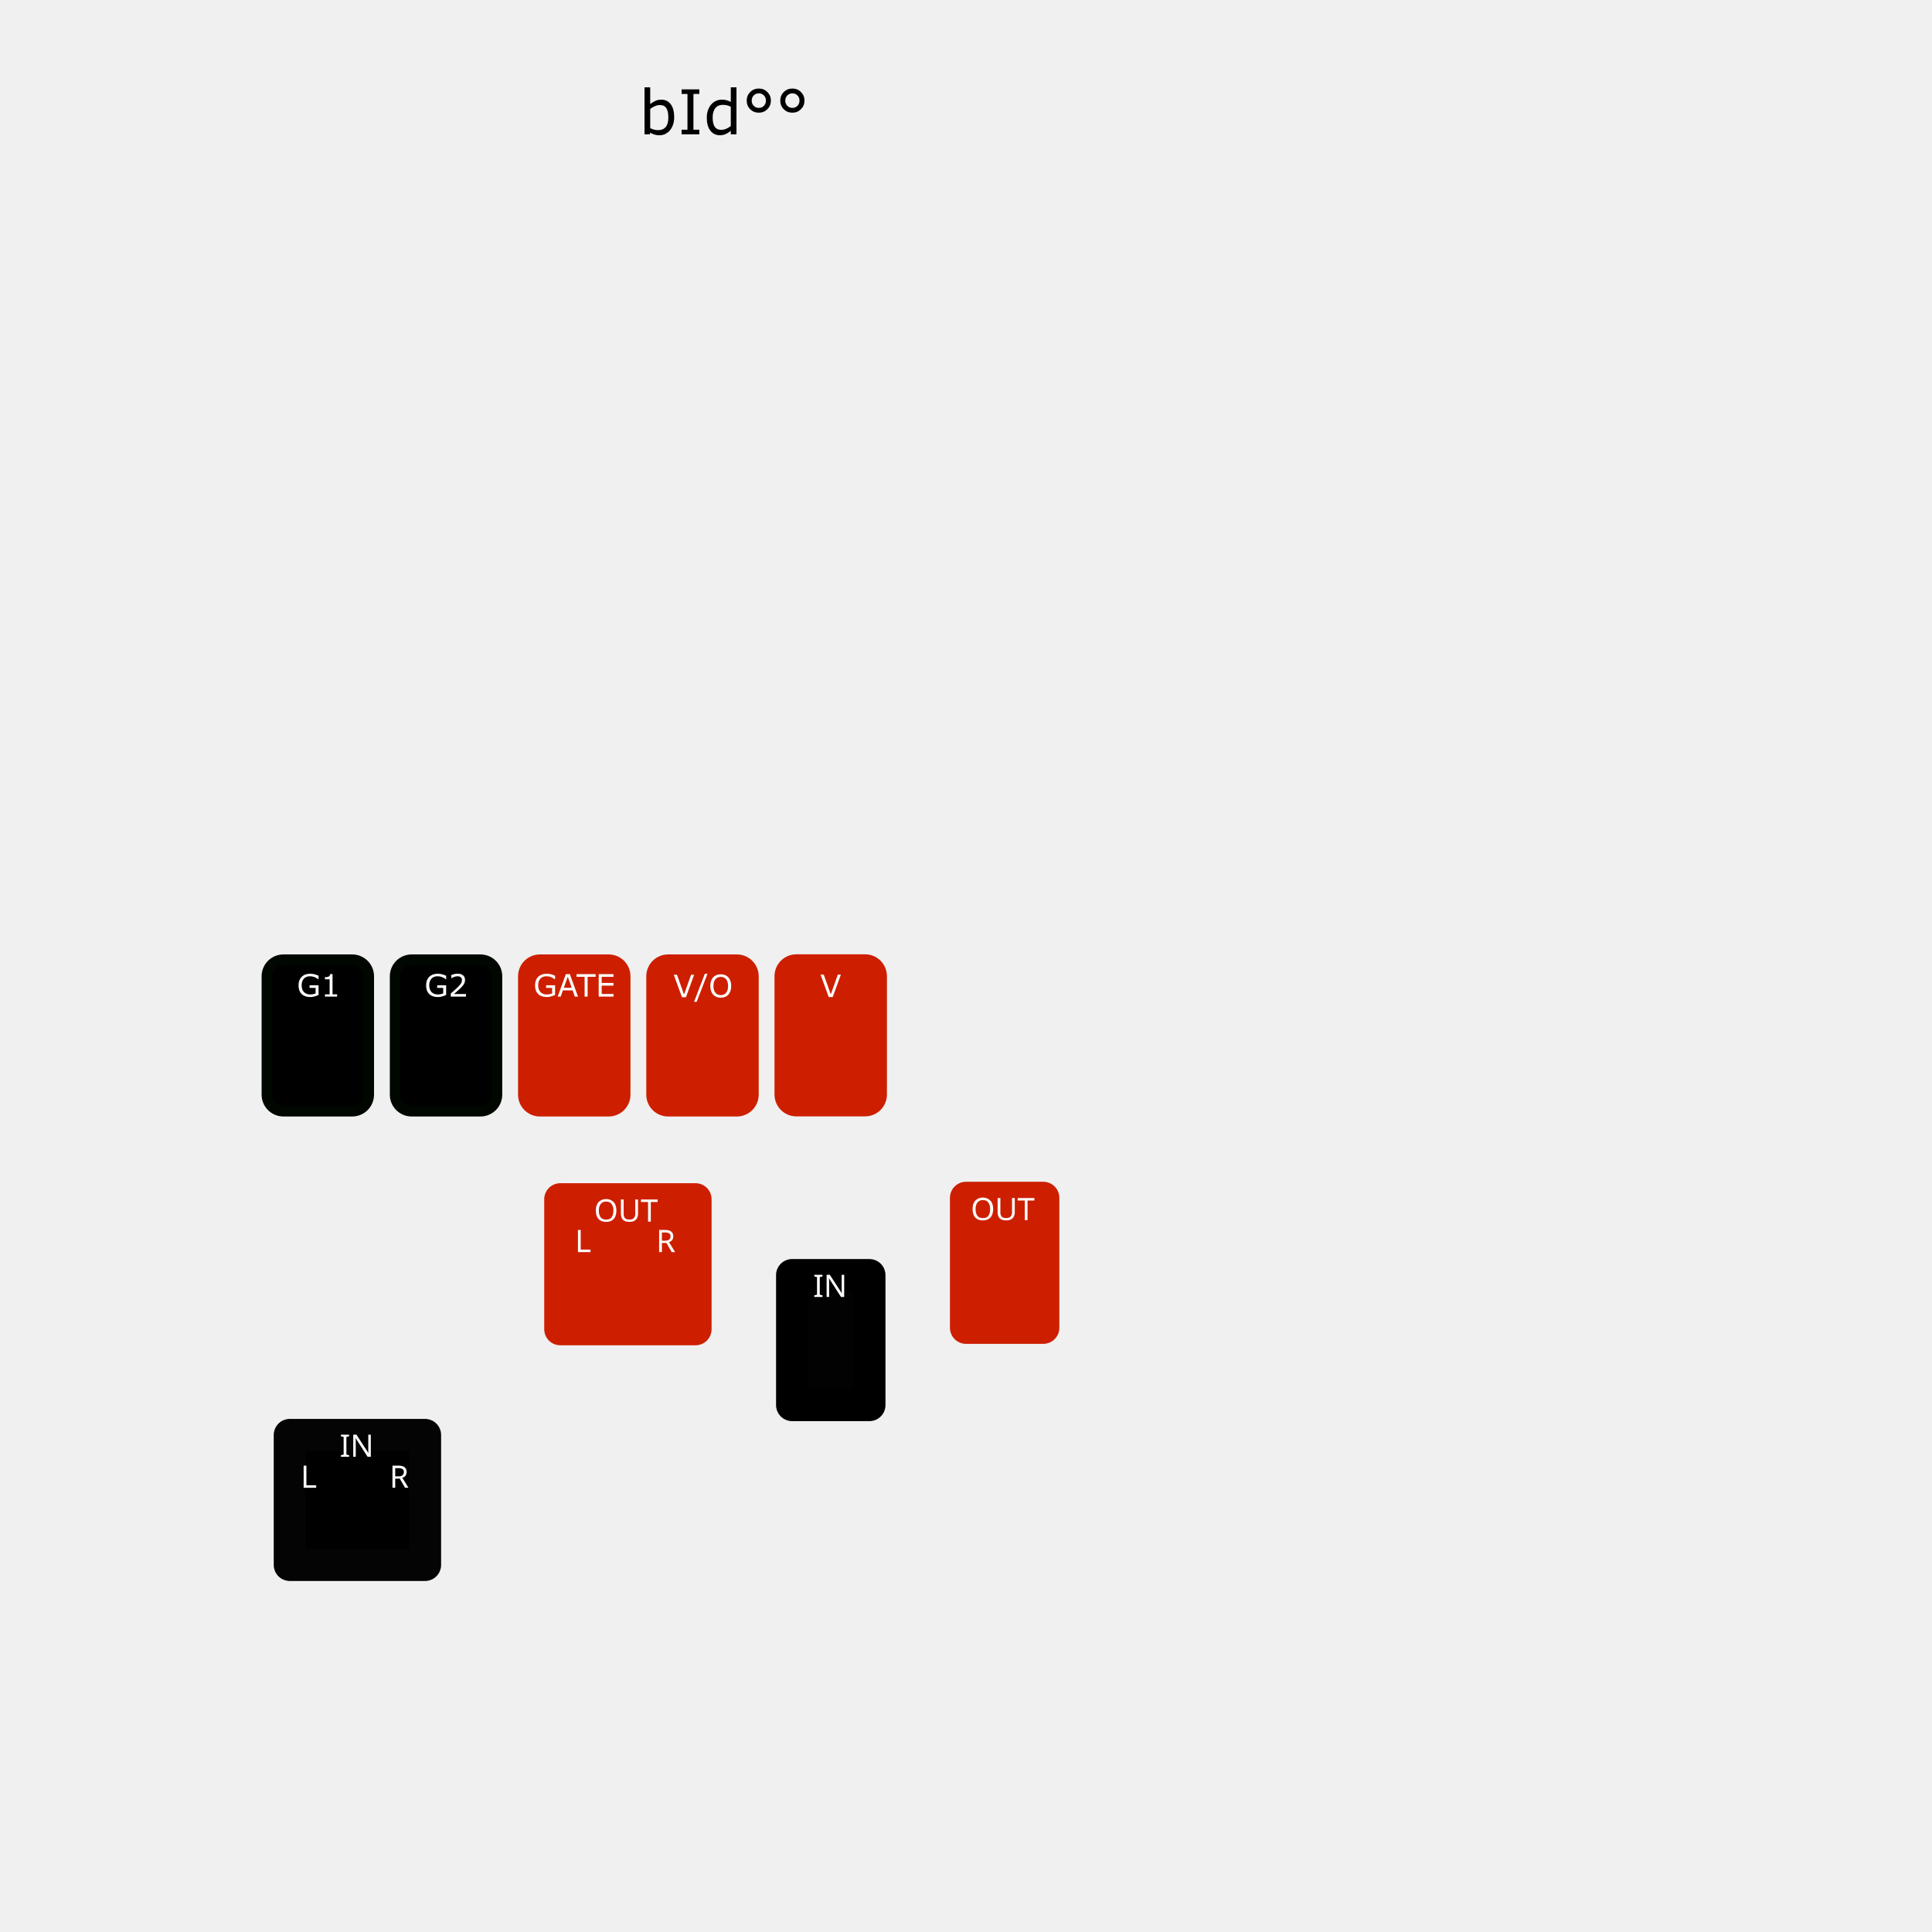
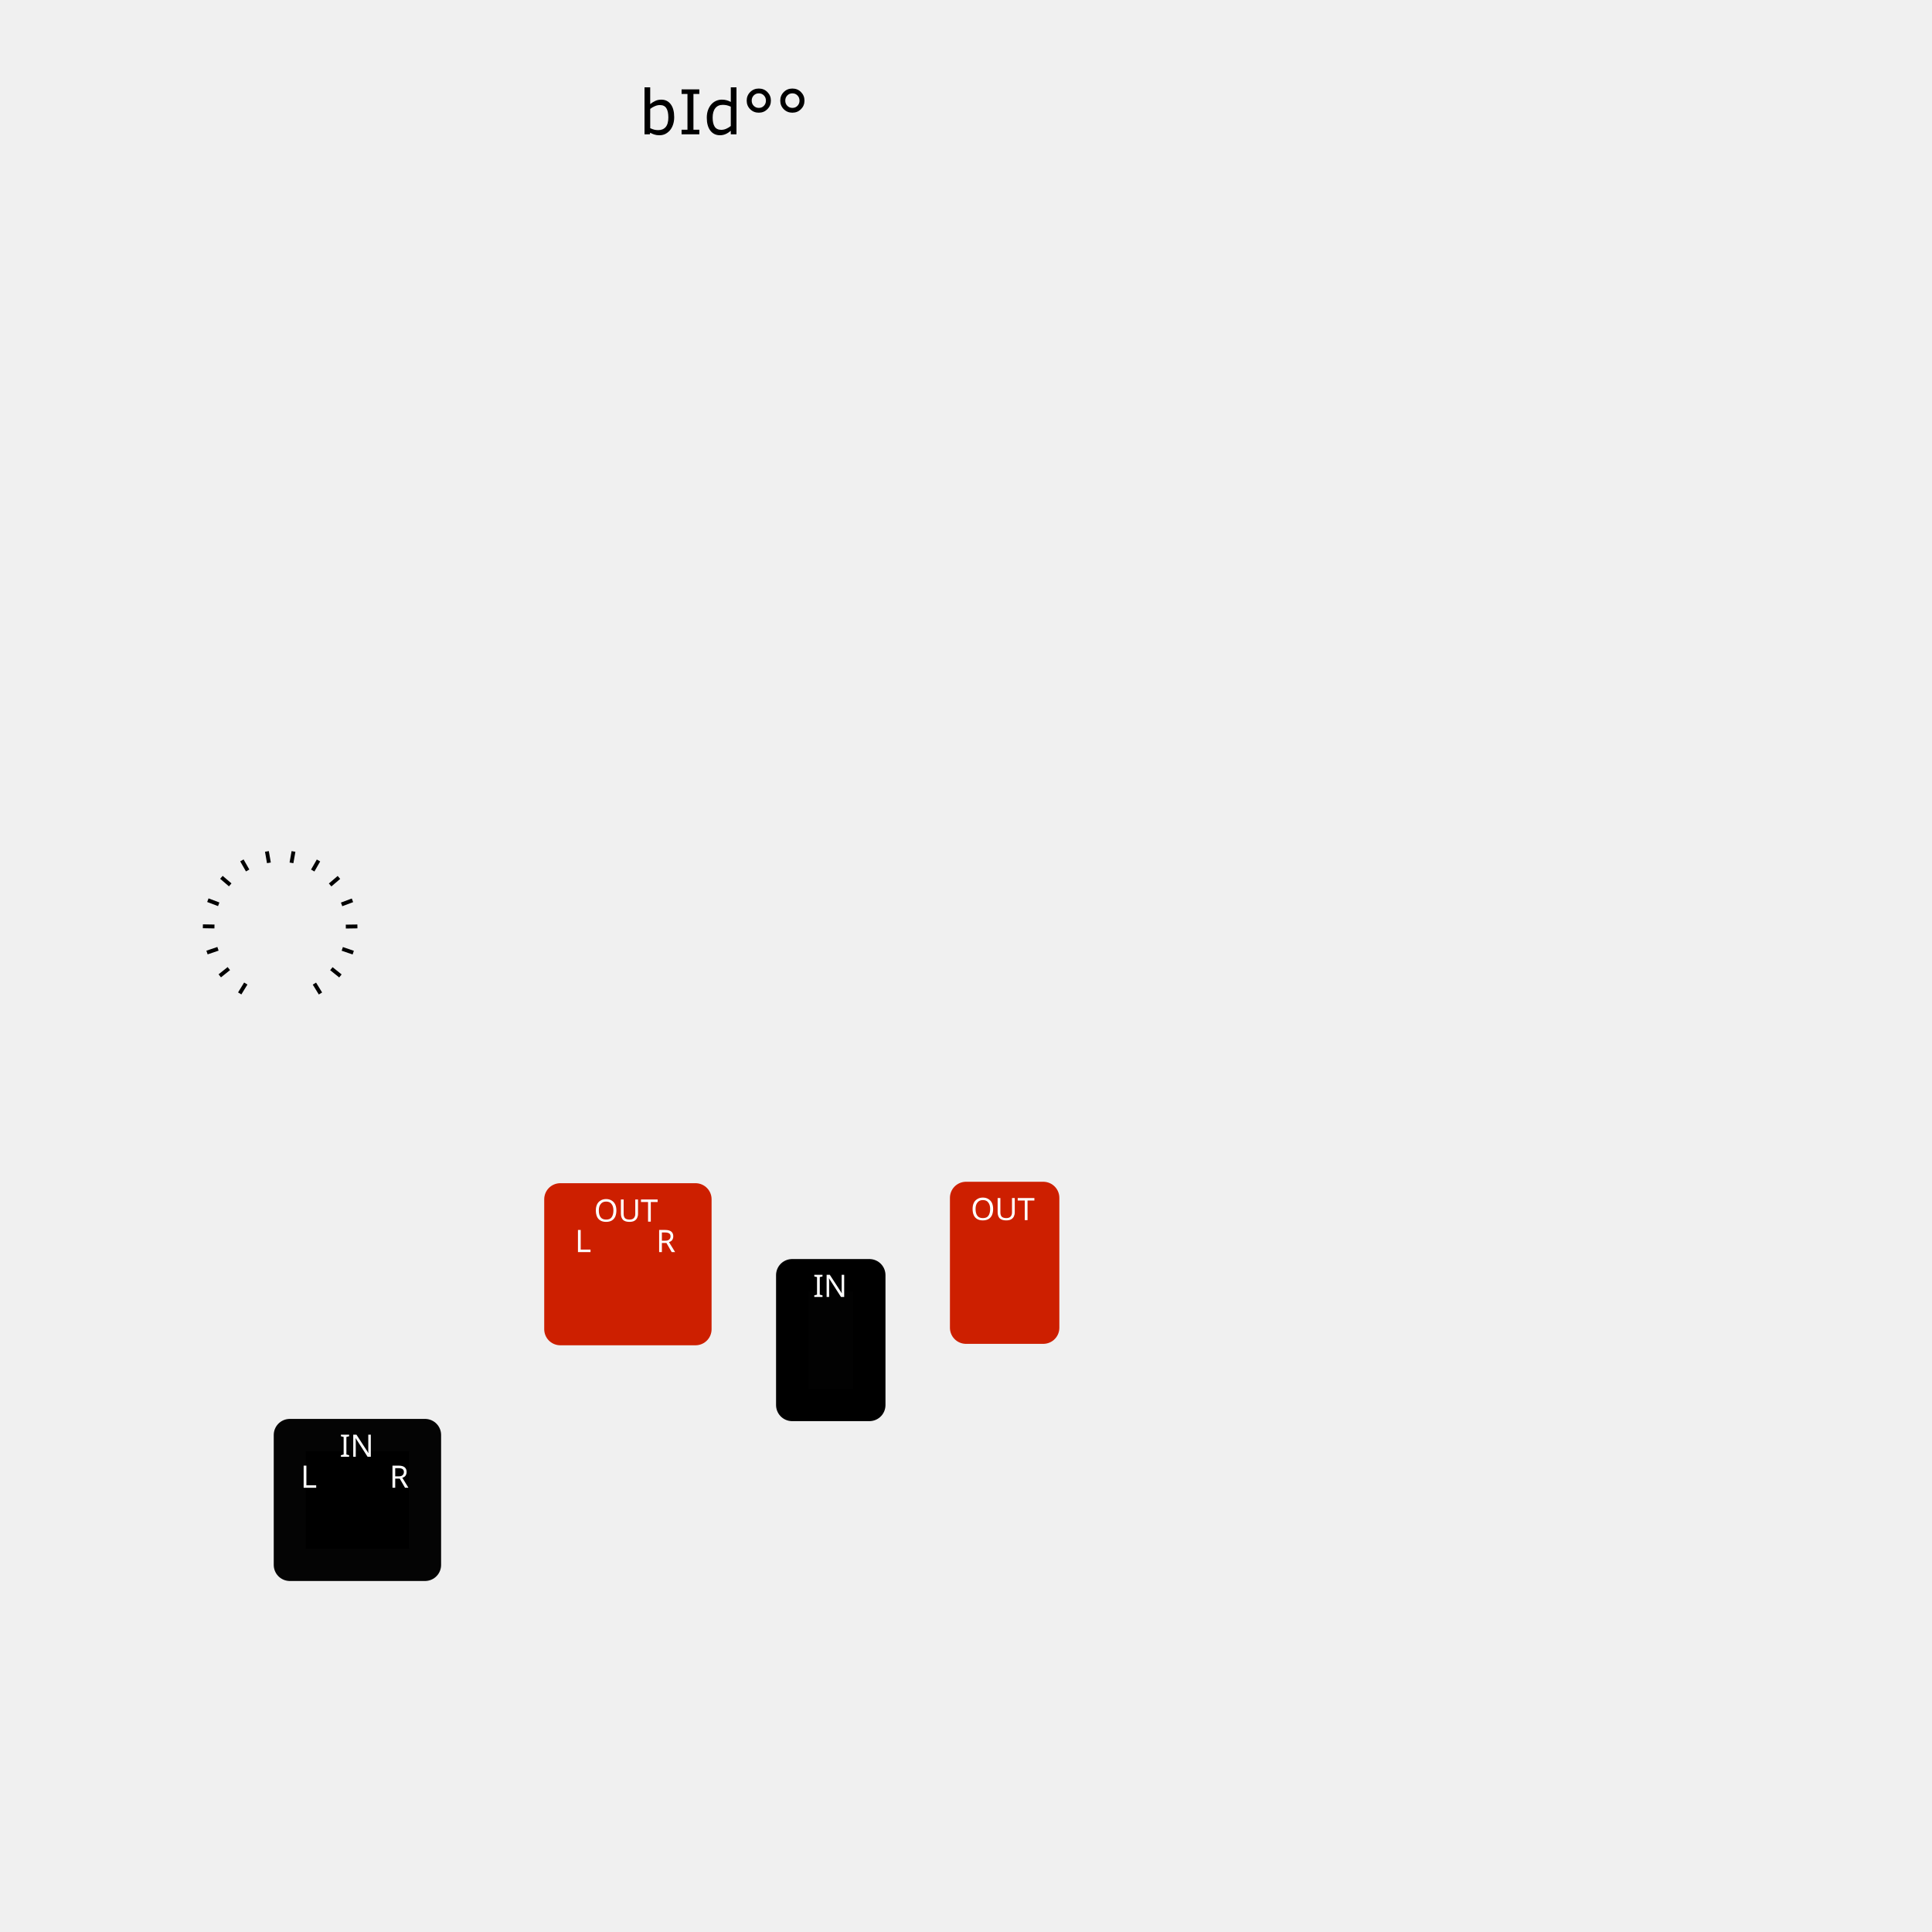
<svg xmlns="http://www.w3.org/2000/svg" width="500" height="500" viewBox="0 0 132.292 132.292" version="1.1" id="svg860">
  <defs id="defs854" />
  <g id="layer1" transform="translate(0,-164.7083)">
    <g aria-label="bId°°" style="font-style:normal;font-variant:normal;font-weight:normal;font-stretch:normal;font-size:2.822px;line-height:125%;font-family:'DejaVu Sans Mono';-inkscape-font-specification:'DejaVu Sans Mono, Normal';font-variant-ligatures:normal;font-variant-caps:normal;font-variant-numeric:normal;font-feature-settings:normal;text-align:start;letter-spacing:0px;word-spacing:0px;writing-mode:lr-tb;text-anchor:start;fill:#000000;fill-opacity:1;stroke:none;stroke-width:0.265px;stroke-linecap:butt;stroke-linejoin:miter;stroke-opacity:1" id="text860-1" transform="translate(31.75,74.94392)">
      <path d="m 14.415,97.789 q 0,0.289 -0.083,0.521 -0.081,0.232 -0.219,0.389 -0.147,0.163 -0.322,0.246 -0.176,0.081 -0.387,0.081 -0.196,0 -0.343,-0.048 -0.147,-0.045 -0.289,-0.124 l -0.025,0.107 h -0.364 v -3.216 h 0.389 v 1.149 q 0.163,-0.134 0.347,-0.219 0.184,-0.087 0.413,-0.087 0.409,0 0.645,0.314 0.238,0.314 0.238,0.887 z m -0.401,0.01 q 0,-0.413 -0.136,-0.626 -0.136,-0.215 -0.44,-0.215 -0.169,0 -0.343,0.074 -0.174,0.072 -0.322,0.188 v 1.323 q 0.165,0.074 0.283,0.103 0.12,0.029 0.271,0.029 0.322,0 0.504,-0.211 0.184,-0.213 0.184,-0.666 z" style="font-style:normal;font-variant:normal;font-weight:normal;font-stretch:normal;font-size:4.233px;font-family:sans-serif;-inkscape-font-specification:'sans-serif, Normal';font-variant-ligatures:normal;font-variant-caps:normal;font-variant-numeric:normal;font-feature-settings:normal;text-align:start;writing-mode:lr-tb;text-anchor:start;stroke-width:0.265px" id="path942" />
      <path d="m 16.136,98.961 h -1.215 v -0.314 h 0.403 v -2.449 h -0.403 v -0.314 h 1.215 v 0.314 h -0.403 v 2.449 h 0.403 z" style="font-style:normal;font-variant:normal;font-weight:normal;font-stretch:normal;font-size:4.233px;font-family:sans-serif;-inkscape-font-specification:'sans-serif, Normal';font-variant-ligatures:normal;font-variant-caps:normal;font-variant-numeric:normal;font-feature-settings:normal;text-align:start;writing-mode:lr-tb;text-anchor:start;stroke-width:0.265px" id="path944" />
      <path d="m 18.679,98.961 h -0.389 v -0.242 q -0.167,0.145 -0.349,0.225 -0.182,0.081 -0.395,0.081 -0.413,0 -0.657,-0.318 -0.242,-0.318 -0.242,-0.883 0,-0.294 0.083,-0.523 0.085,-0.229 0.227,-0.391 0.141,-0.157 0.327,-0.24 0.188,-0.083 0.389,-0.083 0.182,0 0.322,0.039 0.141,0.037 0.296,0.118 v -1 h 0.389 z m -0.389,-0.568 v -1.325 q -0.157,-0.07 -0.281,-0.097 -0.124,-0.027 -0.271,-0.027 -0.327,0 -0.508,0.227 -0.182,0.227 -0.182,0.645 0,0.411 0.141,0.626 0.141,0.213 0.451,0.213 0.165,0 0.335,-0.072 0.169,-0.074 0.316,-0.19 z" style="font-style:normal;font-variant:normal;font-weight:normal;font-stretch:normal;font-size:4.233px;font-family:sans-serif;-inkscape-font-specification:'sans-serif, Normal';font-variant-ligatures:normal;font-variant-caps:normal;font-variant-numeric:normal;font-feature-settings:normal;text-align:start;writing-mode:lr-tb;text-anchor:start;stroke-width:0.265px" id="path946" />
      <path d="m 21.037,96.654 q 0,0.347 -0.24,0.587 -0.24,0.24 -0.589,0.24 -0.349,0 -0.589,-0.238 -0.24,-0.24 -0.24,-0.589 0,-0.347 0.24,-0.587 0.24,-0.24 0.589,-0.24 0.351,0 0.589,0.24 0.24,0.24 0.24,0.587 z m -0.341,0 q 0,-0.211 -0.138,-0.353 -0.138,-0.145 -0.349,-0.145 -0.211,0 -0.349,0.145 -0.138,0.143 -0.138,0.353 0,0.215 0.141,0.358 0.143,0.141 0.347,0.141 0.211,0 0.349,-0.145 0.138,-0.145 0.138,-0.353 z" style="font-style:normal;font-variant:normal;font-weight:normal;font-stretch:normal;font-size:4.233px;font-family:sans-serif;-inkscape-font-specification:'sans-serif, Normal';font-variant-ligatures:normal;font-variant-caps:normal;font-variant-numeric:normal;font-feature-settings:normal;text-align:start;writing-mode:lr-tb;text-anchor:start;stroke-width:0.265px" id="path948" />
      <path d="m 23.336,96.654 q 0,0.347 -0.24,0.587 -0.24,0.24 -0.589,0.24 -0.349,0 -0.589,-0.238 -0.24,-0.24 -0.24,-0.589 0,-0.347 0.24,-0.587 0.24,-0.24 0.589,-0.24 0.351,0 0.589,0.24 0.24,0.24 0.24,0.587 z m -0.341,0 q 0,-0.211 -0.138,-0.353 -0.138,-0.145 -0.349,-0.145 -0.211,0 -0.349,0.145 -0.138,0.143 -0.138,0.353 0,0.215 0.141,0.358 0.143,0.141 0.347,0.141 0.211,0 0.349,-0.145 0.138,-0.145 0.138,-0.353 z" style="font-style:normal;font-variant:normal;font-weight:normal;font-stretch:normal;font-size:4.233px;font-family:sans-serif;-inkscape-font-specification:'sans-serif, Normal';font-variant-ligatures:normal;font-variant-caps:normal;font-variant-numeric:normal;font-feature-settings:normal;text-align:start;writing-mode:lr-tb;text-anchor:start;stroke-width:0.265px" id="path950" />
-     </g>
-     <path id="rect998" d="m 19.411,230.422 h 4.703 c 0.63,0 1.137,0.507 1.137,1.137 v 8.103 c 0,0.63 -0.507,1.137 -1.137,1.137 h -4.703 c -0.63,0 -1.137,-0.507 -1.137,-1.137 v -8.103 c 0,-0.63 0.507,-1.137 1.137,-1.137 z" style="opacity:1;fill:#000000;fill-opacity:1;fill-rule:evenodd;stroke:#000600;stroke-width:0.721;stroke-linecap:butt;stroke-linejoin:round;stroke-miterlimit:4;stroke-dasharray:none;stroke-dashoffset:0;stroke-opacity:1" />
-     <path id="rect998-1" d="m 28.191,230.422 h 4.703 c 0.63,0 1.137,0.507 1.137,1.137 v 8.103 c 0,0.63 -0.507,1.137 -1.137,1.137 H 28.191 c -0.63,0 -1.137,-0.507 -1.137,-1.137 v -8.103 c 0,-0.63 0.507,-1.137 1.137,-1.137 z" style="opacity:1;fill:#000000;fill-opacity:1;fill-rule:evenodd;stroke:#000600;stroke-width:0.721;stroke-linecap:butt;stroke-linejoin:round;stroke-miterlimit:4;stroke-dasharray:none;stroke-dashoffset:0;stroke-opacity:1" />
-     <path id="rect998-1-1" d="m 36.971,230.422 h 4.703 c 0.63,0 1.137,0.507 1.137,1.137 v 8.103 c 0,0.63 -0.507,1.137 -1.137,1.137 h -4.703 c -0.63,0 -1.137,-0.507 -1.137,-1.137 v -8.103 c 0,-0.63 0.507,-1.137 1.137,-1.137 z" style="opacity:1;fill:#cd1f00;fill-opacity:1;fill-rule:evenodd;stroke:#cd1f00;stroke-width:0.721;stroke-linecap:butt;stroke-linejoin:round;stroke-miterlimit:4;stroke-dasharray:none;stroke-dashoffset:0;stroke-opacity:1" />
-     <path id="rect998-1-1-0" d="m 45.751,230.422 h 4.703 c 0.63,0 1.137,0.507 1.137,1.137 v 8.103 c 0,0.63 -0.507,1.137 -1.137,1.137 h -4.703 c -0.63,0 -1.137,-0.507 -1.137,-1.137 v -8.103 c 0,-0.63 0.507,-1.137 1.137,-1.137 z" style="opacity:1;fill:#cd1f00;fill-opacity:1;fill-rule:evenodd;stroke:#cd1f00;stroke-width:0.721;stroke-linecap:butt;stroke-linejoin:round;stroke-miterlimit:4;stroke-dasharray:none;stroke-dashoffset:0;stroke-opacity:1" />
-     <path style="opacity:1;fill:#cd1f00;fill-opacity:1;fill-rule:evenodd;stroke:#cd1f00;stroke-width:0.721;stroke-linecap:butt;stroke-linejoin:round;stroke-miterlimit:4;stroke-dasharray:none;stroke-dashoffset:0;stroke-opacity:1" d="m 54.531,230.414 h 4.703 c 0.63,0 1.137,0.507 1.137,1.137 v 8.103 c 0,0.63 -0.507,1.137 -1.137,1.137 h -4.703 c -0.63,0 -1.137,-0.507 -1.137,-1.137 v -8.103 c 0,-0.63 0.507,-1.137 1.137,-1.137 z" id="rect998-1-1-0-2" />
-     <g transform="translate(15.875,146.2689)" aria-label="G1" style="font-style:normal;font-variant:normal;font-weight:normal;font-stretch:normal;font-size:2.117px;line-height:125%;font-family:sans-serif;-inkscape-font-specification:'sans-serif, Normal';font-variant-ligatures:normal;font-variant-caps:normal;font-variant-numeric:normal;font-feature-settings:normal;text-align:start;letter-spacing:0px;word-spacing:0px;writing-mode:lr-tb;text-anchor:start;fill:#000000;fill-opacity:1;stroke:none;stroke-width:0.265px;stroke-linecap:butt;stroke-linejoin:miter;stroke-opacity:1" id="text1117-3-4">
-       <path d="m 5.938,86.569 q -0.126,0.058 -0.276,0.101 -0.149,0.042 -0.288,0.042 -0.18,0 -0.33,-0.05 -0.15,-0.05 -0.255,-0.149 -0.106,-0.1 -0.164,-0.25 -0.058,-0.151 -0.058,-0.352 0,-0.369 0.215,-0.582 0.216,-0.214 0.592,-0.214 0.131,0 0.268,0.032 0.137,0.031 0.296,0.106 v 0.243 h -0.019 q -0.032,-0.025 -0.093,-0.065 -0.061,-0.04 -0.12,-0.067 -0.071,-0.032 -0.162,-0.053 -0.09,-0.022 -0.205,-0.022 -0.258,0 -0.409,0.166 -0.15,0.165 -0.15,0.449 0,0.299 0.157,0.465 0.157,0.165 0.428,0.165 0.099,0 0.197,-0.02 0.099,-0.02 0.174,-0.051 v -0.377 H 5.323 v -0.18 h 0.615 z" style="font-style:normal;font-variant:normal;font-weight:normal;font-stretch:normal;font-size:2.117px;font-family:sans-serif;-inkscape-font-specification:'sans-serif, Normal';font-variant-ligatures:normal;font-variant-caps:normal;font-variant-numeric:normal;font-feature-settings:normal;text-align:start;writing-mode:lr-tb;text-anchor:start;fill:#ffffff;fill-opacity:1;stroke-width:0.265px" id="path1604" />
-       <path d="M 7.209,86.682 H 6.376 V 86.525 H 6.696 V 85.494 H 6.376 v -0.141 q 0.065,0 0.14,-0.01 0.074,-0.011 0.113,-0.032 0.048,-0.026 0.074,-0.065 0.028,-0.04 0.032,-0.107 h 0.16 v 1.387 h 0.314 z" style="font-style:normal;font-variant:normal;font-weight:normal;font-stretch:normal;font-size:2.117px;font-family:sans-serif;-inkscape-font-specification:'sans-serif, Normal';font-variant-ligatures:normal;font-variant-caps:normal;font-variant-numeric:normal;font-feature-settings:normal;text-align:start;writing-mode:lr-tb;text-anchor:start;fill:#ffffff;fill-opacity:1;stroke-width:0.265px" id="path1606" />
-     </g>
-     <g transform="translate(15.875,146.2669)" aria-label="G2" style="font-style:normal;font-variant:normal;font-weight:normal;font-stretch:normal;font-size:2.117px;line-height:125%;font-family:sans-serif;-inkscape-font-specification:'sans-serif, Normal';font-variant-ligatures:normal;font-variant-caps:normal;font-variant-numeric:normal;font-feature-settings:normal;text-align:start;letter-spacing:0px;word-spacing:0px;writing-mode:lr-tb;text-anchor:start;fill:#000000;fill-opacity:1;stroke:none;stroke-width:0.265px;stroke-linecap:butt;stroke-linejoin:miter;stroke-opacity:1" id="text1117-3-4-9">
-       <path d="m 14.674,86.571 q -0.126,0.058 -0.276,0.101 -0.149,0.042 -0.288,0.042 -0.18,0 -0.33,-0.05 -0.15,-0.05 -0.255,-0.149 -0.106,-0.1 -0.164,-0.25 -0.058,-0.151 -0.058,-0.352 0,-0.369 0.215,-0.582 0.216,-0.214 0.592,-0.214 0.131,0 0.268,0.032 0.137,0.031 0.296,0.106 v 0.243 h -0.019 q -0.032,-0.025 -0.093,-0.065 -0.061,-0.04 -0.12,-0.067 -0.071,-0.032 -0.162,-0.053 -0.09,-0.022 -0.205,-0.022 -0.258,0 -0.409,0.166 -0.15,0.165 -0.15,0.449 0,0.299 0.157,0.465 0.157,0.165 0.428,0.165 0.099,0 0.197,-0.02 0.099,-0.02 0.174,-0.051 v -0.377 h -0.412 v -0.18 h 0.615 z" style="font-style:normal;font-variant:normal;font-weight:normal;font-stretch:normal;font-size:2.117px;font-family:sans-serif;-inkscape-font-specification:'sans-serif, Normal';font-variant-ligatures:normal;font-variant-caps:normal;font-variant-numeric:normal;font-feature-settings:normal;text-align:start;writing-mode:lr-tb;text-anchor:start;fill:#ffffff;fill-opacity:1;stroke-width:0.265px" id="path1609" />
-       <path d="m 16.033,86.684 h -1.042 v -0.216 q 0.109,-0.093 0.217,-0.186 0.11,-0.093 0.204,-0.185 0.198,-0.192 0.272,-0.305 0.073,-0.114 0.073,-0.245 0,-0.12 -0.08,-0.187 -0.079,-0.068 -0.22,-0.068 -0.094,0 -0.204,0.033 -0.11,0.033 -0.214,0.101 h -0.01 v -0.217 q 0.073,-0.036 0.195,-0.066 0.123,-0.03 0.238,-0.03 0.237,0 0.371,0.115 0.134,0.114 0.134,0.309 0,0.088 -0.023,0.164 -0.022,0.075 -0.065,0.144 -0.04,0.064 -0.095,0.126 -0.054,0.062 -0.131,0.137 -0.111,0.109 -0.228,0.211 -0.118,0.101 -0.22,0.188 h 0.828 z" style="font-style:normal;font-variant:normal;font-weight:normal;font-stretch:normal;font-size:2.117px;font-family:sans-serif;-inkscape-font-specification:'sans-serif, Normal';font-variant-ligatures:normal;font-variant-caps:normal;font-variant-numeric:normal;font-feature-settings:normal;text-align:start;writing-mode:lr-tb;text-anchor:start;fill:#ffffff;fill-opacity:1;stroke-width:0.265px" id="path1611" />
-     </g>
-     <g transform="translate(15.875,146.2689)" aria-label="GATE" style="font-style:normal;font-variant:normal;font-weight:normal;font-stretch:normal;font-size:2.117px;line-height:125%;font-family:sans-serif;-inkscape-font-specification:'sans-serif, Normal';font-variant-ligatures:normal;font-variant-caps:normal;font-variant-numeric:normal;font-feature-settings:normal;text-align:start;letter-spacing:0px;word-spacing:0px;writing-mode:lr-tb;text-anchor:start;fill:#000000;fill-opacity:1;stroke:none;stroke-width:0.265px;stroke-linecap:butt;stroke-linejoin:miter;stroke-opacity:1" id="text1117-3-4-3">
-       <path d="m 22.133,86.569 q -0.126,0.058 -0.276,0.101 -0.149,0.042 -0.288,0.042 -0.18,0 -0.33,-0.05 -0.15,-0.05 -0.255,-0.149 -0.106,-0.1 -0.164,-0.25 -0.058,-0.151 -0.058,-0.352 0,-0.369 0.215,-0.582 0.216,-0.214 0.592,-0.214 0.131,0 0.268,0.032 0.137,0.031 0.296,0.106 v 0.243 h -0.019 q -0.032,-0.025 -0.093,-0.065 -0.061,-0.04 -0.12,-0.067 -0.071,-0.032 -0.162,-0.053 -0.09,-0.022 -0.205,-0.022 -0.258,0 -0.409,0.166 -0.15,0.165 -0.15,0.449 0,0.299 0.157,0.465 0.157,0.165 0.428,0.165 0.099,0 0.197,-0.02 0.099,-0.02 0.174,-0.051 v -0.377 h -0.412 v -0.18 h 0.615 z" style="font-style:normal;font-variant:normal;font-weight:normal;font-stretch:normal;font-size:2.117px;font-family:sans-serif;-inkscape-font-specification:'sans-serif, Normal';font-variant-ligatures:normal;font-variant-caps:normal;font-variant-numeric:normal;font-feature-settings:normal;text-align:start;writing-mode:lr-tb;text-anchor:start;fill:#ffffff;fill-opacity:1;stroke-width:0.265px" id="path1614" />
-       <path d="m 23.704,86.682 h -0.218 l -0.151,-0.429 h -0.666 l -0.151,0.429 H 22.311 l 0.56,-1.539 h 0.273 z m -0.432,-0.605 -0.27,-0.756 -0.271,0.756 z" style="font-style:normal;font-variant:normal;font-weight:normal;font-stretch:normal;font-size:2.117px;font-family:sans-serif;-inkscape-font-specification:'sans-serif, Normal';font-variant-ligatures:normal;font-variant-caps:normal;font-variant-numeric:normal;font-feature-settings:normal;text-align:start;writing-mode:lr-tb;text-anchor:start;fill:#ffffff;fill-opacity:1;stroke-width:0.265px" id="path1616" />
-       <path d="m 24.911,85.325 h -0.55 v 1.357 h -0.205 v -1.357 h -0.55 v -0.182 h 1.304 z" style="font-style:normal;font-variant:normal;font-weight:normal;font-stretch:normal;font-size:2.117px;font-family:sans-serif;-inkscape-font-specification:'sans-serif, Normal';font-variant-ligatures:normal;font-variant-caps:normal;font-variant-numeric:normal;font-feature-settings:normal;text-align:start;writing-mode:lr-tb;text-anchor:start;fill:#ffffff;fill-opacity:1;stroke-width:0.265px" id="path1618" />
-       <path d="m 26.134,86.682 h -1.014 v -1.539 h 1.014 v 0.182 H 25.324 v 0.422 h 0.809 v 0.182 H 25.324 v 0.572 h 0.809 z" style="font-style:normal;font-variant:normal;font-weight:normal;font-stretch:normal;font-size:2.117px;font-family:sans-serif;-inkscape-font-specification:'sans-serif, Normal';font-variant-ligatures:normal;font-variant-caps:normal;font-variant-numeric:normal;font-feature-settings:normal;text-align:start;writing-mode:lr-tb;text-anchor:start;fill:#ffffff;fill-opacity:1;stroke-width:0.265px" id="path1620" />
-     </g>
-     <g transform="translate(15.875,146.3093)" aria-label="V/O" style="font-style:normal;font-variant:normal;font-weight:normal;font-stretch:normal;font-size:2.117px;line-height:125%;font-family:sans-serif;-inkscape-font-specification:'sans-serif, Normal';font-variant-ligatures:normal;font-variant-caps:normal;font-variant-numeric:normal;font-feature-settings:normal;text-align:start;letter-spacing:0px;word-spacing:0px;writing-mode:lr-tb;text-anchor:start;fill:#000000;fill-opacity:1;stroke:none;stroke-width:0.265px;stroke-linecap:butt;stroke-linejoin:miter;stroke-opacity:1" id="text1117-3-4-98">
-       <path d="m 31.655,85.144 -0.56,1.539 H 30.822 L 30.262,85.144 h 0.219 l 0.483,1.354 0.483,-1.354 z" style="font-style:normal;font-variant:normal;font-weight:normal;font-stretch:normal;font-size:2.117px;font-family:sans-serif;-inkscape-font-specification:'sans-serif, Normal';font-variant-ligatures:normal;font-variant-caps:normal;font-variant-numeric:normal;font-feature-settings:normal;text-align:start;writing-mode:lr-tb;text-anchor:start;fill:#ffffff;fill-opacity:1;stroke-width:0.265px" id="path1623" />
-       <path d="m 32.57,85.075 -0.741,1.922 h -0.179 l 0.738,-1.922 z" style="font-style:normal;font-variant:normal;font-weight:normal;font-stretch:normal;font-size:2.117px;font-family:sans-serif;-inkscape-font-specification:'sans-serif, Normal';font-variant-ligatures:normal;font-variant-caps:normal;font-variant-numeric:normal;font-feature-settings:normal;text-align:start;writing-mode:lr-tb;text-anchor:start;fill:#ffffff;fill-opacity:1;stroke-width:0.265px" id="path1625" />
-       <path d="m 33.999,85.321 q 0.094,0.103 0.144,0.253 0.051,0.15 0.051,0.34 0,0.19 -0.052,0.341 -0.051,0.15 -0.143,0.25 -0.095,0.104 -0.225,0.157 -0.129,0.053 -0.296,0.053 -0.162,0 -0.296,-0.054 -0.132,-0.054 -0.225,-0.156 -0.093,-0.102 -0.144,-0.251 -0.05,-0.149 -0.05,-0.34 0,-0.188 0.05,-0.337 0.05,-0.15 0.145,-0.256 0.091,-0.101 0.225,-0.155 0.135,-0.054 0.295,-0.054 0.165,0 0.297,0.055 0.132,0.054 0.224,0.154 z m -0.019,0.593 q 0,-0.3 -0.134,-0.462 -0.134,-0.163 -0.367,-0.163 -0.235,0 -0.369,0.163 -0.133,0.162 -0.133,0.462 0,0.303 0.136,0.464 0.136,0.16 0.366,0.16 0.229,0 0.365,-0.16 0.136,-0.161 0.136,-0.464 z" style="font-style:normal;font-variant:normal;font-weight:normal;font-stretch:normal;font-size:2.117px;font-family:sans-serif;-inkscape-font-specification:'sans-serif, Normal';font-variant-ligatures:normal;font-variant-caps:normal;font-variant-numeric:normal;font-feature-settings:normal;text-align:start;writing-mode:lr-tb;text-anchor:start;fill:#ffffff;fill-opacity:1;stroke-width:0.265px" id="path1627" />
-     </g>
-     <g transform="translate(15.875,146.2979)" aria-label="V" style="font-style:normal;font-variant:normal;font-weight:normal;font-stretch:normal;font-size:2.117px;line-height:125%;font-family:sans-serif;-inkscape-font-specification:'sans-serif, Normal';font-variant-ligatures:normal;font-variant-caps:normal;font-variant-numeric:normal;font-feature-settings:normal;text-align:start;letter-spacing:0px;word-spacing:0px;writing-mode:lr-tb;text-anchor:start;fill:#000000;fill-opacity:1;stroke:none;stroke-width:0.265px;stroke-linecap:butt;stroke-linejoin:miter;stroke-opacity:1" id="text1117-3-4-5">
-       <path d="m 41.704,85.144 -0.56,1.539 H 40.871 l -0.56,-1.539 h 0.219 l 0.483,1.354 0.483,-1.354 z" style="font-style:normal;font-variant:normal;font-weight:normal;font-stretch:normal;font-size:2.117px;font-family:sans-serif;-inkscape-font-specification:'sans-serif, Normal';font-variant-ligatures:normal;font-variant-caps:normal;font-variant-numeric:normal;font-feature-settings:normal;text-align:start;writing-mode:lr-tb;text-anchor:start;fill:#ffffff;fill-opacity:1;stroke-width:0.265px" id="path1630" />
    </g>
    <rect style="opacity:1;fill:#cd1f00;fill-opacity:1;fill-rule:nonzero;stroke:#cd1f00;stroke-width:2.2;stroke-linecap:butt;stroke-linejoin:round;stroke-miterlimit:8.2;stroke-dasharray:none;stroke-dashoffset:0;stroke-opacity:1;paint-order:normal" id="rect5282" width="9.26" height="8.898" x="38.365" y="246.827" />
    <rect style="opacity:1;fill:#cd1f00;fill-opacity:1;fill-rule:nonzero;stroke:#cd1f00;stroke-width:2.2;stroke-linecap:butt;stroke-linejoin:round;stroke-miterlimit:8.2;stroke-dasharray:none;stroke-dashoffset:0;stroke-opacity:1;paint-order:normal" id="rect5282-9" width="5.292" height="8.898" x="66.146" y="246.729" />
    <text xml:space="preserve" style="font-style:normal;font-variant:normal;font-weight:normal;font-stretch:normal;font-size:2.117px;line-height:125%;font-family:sans-serif;-inkscape-font-specification:'sans-serif, Normal';font-variant-ligatures:normal;font-variant-caps:normal;font-variant-numeric:normal;font-feature-settings:normal;text-align:start;letter-spacing:0px;word-spacing:0px;writing-mode:lr-tb;text-anchor:start;fill:#000000;fill-opacity:1;stroke:none;stroke-width:0.265px;stroke-linecap:butt;stroke-linejoin:miter;stroke-opacity:1" x="66.472" y="248.258" id="text5206-7-4">
      <tspan id="tspan5204-7-5" x="66.472" y="248.258" style="font-style:normal;font-variant:normal;font-weight:normal;font-stretch:normal;font-size:2.117px;font-family:sans-serif;-inkscape-font-specification:'sans-serif, Normal';font-variant-ligatures:normal;font-variant-caps:normal;font-variant-numeric:normal;font-feature-settings:normal;text-align:start;writing-mode:lr-tb;text-anchor:start;fill:#ffffff;fill-opacity:1;stroke-width:0.265px">OUT</tspan>
    </text>
    <text xml:space="preserve" style="font-style:normal;font-variant:normal;font-weight:normal;font-stretch:normal;font-size:2.117px;line-height:125%;font-family:sans-serif;-inkscape-font-specification:'sans-serif, Normal';font-variant-ligatures:normal;font-variant-caps:normal;font-variant-numeric:normal;font-feature-settings:normal;text-align:start;letter-spacing:0px;word-spacing:0px;writing-mode:lr-tb;text-anchor:start;fill:#000000;fill-opacity:1;stroke:none;stroke-width:0.265px;stroke-linecap:butt;stroke-linejoin:miter;stroke-opacity:1" x="40.675" y="248.356" id="text5206-7-7">
      <tspan id="tspan5204-7-4" x="40.675" y="248.356" style="font-style:normal;font-variant:normal;font-weight:normal;font-stretch:normal;font-size:2.117px;font-family:sans-serif;-inkscape-font-specification:'sans-serif, Normal';font-variant-ligatures:normal;font-variant-caps:normal;font-variant-numeric:normal;font-feature-settings:normal;text-align:start;writing-mode:lr-tb;text-anchor:start;fill:#ffffff;fill-opacity:1;stroke-width:0.265px">OUT</tspan>
    </text>
    <g id="g5508" transform="translate(-0.2645839,0.2645893)">
      <text id="text5206-7-6" y="250.176" x="39.638" style="font-style:normal;font-variant:normal;font-weight:normal;font-stretch:normal;font-size:2.117px;line-height:125%;font-family:sans-serif;-inkscape-font-specification:'sans-serif, Normal';font-variant-ligatures:normal;font-variant-caps:normal;font-variant-numeric:normal;font-feature-settings:normal;text-align:start;letter-spacing:0px;word-spacing:0px;writing-mode:lr-tb;text-anchor:start;fill:#000000;fill-opacity:1;stroke:none;stroke-width:0.265px;stroke-linecap:butt;stroke-linejoin:miter;stroke-opacity:1" xml:space="preserve">
        <tspan style="font-style:normal;font-variant:normal;font-weight:normal;font-stretch:normal;font-size:2.117px;font-family:sans-serif;-inkscape-font-specification:'sans-serif, Normal';font-variant-ligatures:normal;font-variant-caps:normal;font-variant-numeric:normal;font-feature-settings:normal;text-align:start;writing-mode:lr-tb;text-anchor:start;fill:#ffffff;fill-opacity:1;stroke-width:0.265px" y="250.176" x="39.638" id="tspan5204-7-2">L</tspan>
      </text>
      <text id="text5206-7-9" y="250.176" x="45.194" style="font-style:normal;font-variant:normal;font-weight:normal;font-stretch:normal;font-size:2.117px;line-height:125%;font-family:sans-serif;-inkscape-font-specification:'sans-serif, Normal';font-variant-ligatures:normal;font-variant-caps:normal;font-variant-numeric:normal;font-feature-settings:normal;text-align:start;letter-spacing:0px;word-spacing:0px;writing-mode:lr-tb;text-anchor:start;fill:#000000;fill-opacity:1;stroke:none;stroke-width:0.265px;stroke-linecap:butt;stroke-linejoin:miter;stroke-opacity:1" xml:space="preserve">
        <tspan style="font-style:normal;font-variant:normal;font-weight:normal;font-stretch:normal;font-size:2.117px;font-family:sans-serif;-inkscape-font-specification:'sans-serif, Normal';font-variant-ligatures:normal;font-variant-caps:normal;font-variant-numeric:normal;font-feature-settings:normal;text-align:start;writing-mode:lr-tb;text-anchor:start;fill:#ffffff;fill-opacity:1;stroke-width:0.265px" y="250.176" x="45.194" id="tspan5204-7-0">R</tspan>
      </text>
    </g>
    <rect style="opacity:1;fill:#020202;fill-opacity:1;fill-rule:nonzero;stroke:#000000;stroke-width:2.2;stroke-linecap:butt;stroke-linejoin:round;stroke-miterlimit:8.2;stroke-dasharray:none;stroke-dashoffset:0;stroke-opacity:1;paint-order:normal" id="rect5282-9-4" width="5.292" height="8.898" x="54.24" y="252.021" />
    <text xml:space="preserve" style="font-style:normal;font-variant:normal;font-weight:normal;font-stretch:normal;font-size:2.117px;line-height:125%;font-family:sans-serif;-inkscape-font-specification:'sans-serif, Normal';font-variant-ligatures:normal;font-variant-caps:normal;font-variant-numeric:normal;font-feature-settings:normal;text-align:start;letter-spacing:0px;word-spacing:0px;writing-mode:lr-tb;text-anchor:start;fill:#000000;fill-opacity:1;stroke:none;stroke-width:0.265px;stroke-linecap:butt;stroke-linejoin:miter;stroke-opacity:1" x="55.678" y="253.518" id="text5206-7-4-9">
      <tspan id="tspan5204-7-5-7" x="55.678" y="253.518" style="font-style:normal;font-variant:normal;font-weight:normal;font-stretch:normal;font-size:2.117px;font-family:sans-serif;-inkscape-font-specification:'sans-serif, Normal';font-variant-ligatures:normal;font-variant-caps:normal;font-variant-numeric:normal;font-feature-settings:normal;text-align:start;writing-mode:lr-tb;text-anchor:start;fill:#ffffff;fill-opacity:1;stroke-width:0.265px">IN</tspan>
    </text>
    <rect style="opacity:1;fill:#000000;fill-opacity:1;fill-rule:nonzero;stroke:#040404;stroke-width:2.2;stroke-linecap:butt;stroke-linejoin:round;stroke-miterlimit:8.2;stroke-dasharray:none;stroke-dashoffset:0;stroke-opacity:1;paint-order:normal" id="rect5282-7" width="9.26" height="8.898" x="19.844" y="262.967" />
    <text xml:space="preserve" style="font-style:normal;font-variant:normal;font-weight:normal;font-stretch:normal;font-size:2.117px;line-height:125%;font-family:sans-serif;-inkscape-font-specification:'sans-serif, Normal';font-variant-ligatures:normal;font-variant-caps:normal;font-variant-numeric:normal;font-feature-settings:normal;text-align:start;letter-spacing:0px;word-spacing:0px;writing-mode:lr-tb;text-anchor:start;fill:#000000;fill-opacity:1;stroke:none;stroke-width:0.265px;stroke-linecap:butt;stroke-linejoin:miter;stroke-opacity:1" x="23.266" y="264.464" id="text5206-7-7-4">
      <tspan id="tspan5204-7-4-6" x="23.266" y="264.464" style="font-style:normal;font-variant:normal;font-weight:normal;font-stretch:normal;font-size:2.117px;font-family:sans-serif;-inkscape-font-specification:'sans-serif, Normal';font-variant-ligatures:normal;font-variant-caps:normal;font-variant-numeric:normal;font-feature-settings:normal;text-align:start;writing-mode:lr-tb;text-anchor:start;fill:#ffffff;fill-opacity:1;stroke-width:0.265px">IN</tspan>
    </text>
    <g id="g5345-0" transform="translate(-18.60219,16.02702)">
      <text id="text5206-7-6-6" y="250.553" x="39.19" style="font-style:normal;font-variant:normal;font-weight:normal;font-stretch:normal;font-size:2.117px;line-height:125%;font-family:sans-serif;-inkscape-font-specification:'sans-serif, Normal';font-variant-ligatures:normal;font-variant-caps:normal;font-variant-numeric:normal;font-feature-settings:normal;text-align:start;letter-spacing:0px;word-spacing:0px;writing-mode:lr-tb;text-anchor:start;fill:#000000;fill-opacity:1;stroke:none;stroke-width:0.265px;stroke-linecap:butt;stroke-linejoin:miter;stroke-opacity:1" xml:space="preserve">
        <tspan style="font-style:normal;font-variant:normal;font-weight:normal;font-stretch:normal;font-size:2.117px;font-family:sans-serif;-inkscape-font-specification:'sans-serif, Normal';font-variant-ligatures:normal;font-variant-caps:normal;font-variant-numeric:normal;font-feature-settings:normal;text-align:start;writing-mode:lr-tb;text-anchor:start;fill:#ffffff;fill-opacity:1;stroke-width:0.265px" y="250.553" x="39.19" id="tspan5204-7-2-6">L</tspan>
      </text>
      <text id="text5206-7-9-9" y="250.553" x="45.275" style="font-style:normal;font-variant:normal;font-weight:normal;font-stretch:normal;font-size:2.117px;line-height:125%;font-family:sans-serif;-inkscape-font-specification:'sans-serif, Normal';font-variant-ligatures:normal;font-variant-caps:normal;font-variant-numeric:normal;font-feature-settings:normal;text-align:start;letter-spacing:0px;word-spacing:0px;writing-mode:lr-tb;text-anchor:start;fill:#000000;fill-opacity:1;stroke:none;stroke-width:0.265px;stroke-linecap:butt;stroke-linejoin:miter;stroke-opacity:1" xml:space="preserve">
        <tspan style="font-style:normal;font-variant:normal;font-weight:normal;font-stretch:normal;font-size:2.117px;font-family:sans-serif;-inkscape-font-specification:'sans-serif, Normal';font-variant-ligatures:normal;font-variant-caps:normal;font-variant-numeric:normal;font-feature-settings:normal;text-align:start;writing-mode:lr-tb;text-anchor:start;fill:#ffffff;fill-opacity:1;stroke-width:0.265px" y="250.553" x="45.275" id="tspan5204-7-0-5">R</tspan>
      </text>
    </g>
+     <g id="g1087" transform="rotate(-58.44183,194.3382,118.6032)">
+       <path style="fill:none;fill-rule:evenodd;stroke:#000000;stroke-width:0.265px;stroke-linecap:butt;stroke-linejoin:miter;stroke-opacity:1" d="m 3.969,26.723 h 0.794" id="use1007" />
+       <path style="fill:none;fill-rule:evenodd;stroke:#000000;stroke-width:0.265px;stroke-linecap:butt;stroke-linejoin:miter;stroke-opacity:1" d="m 4.281,24.93 0.747,0.269" id="use1009" />
+       <path style="fill:none;fill-rule:evenodd;stroke:#000000;stroke-width:0.265px;stroke-linecap:butt;stroke-linejoin:miter;stroke-opacity:1" d="M 5.183,23.35 5.794,23.856" id="use1011" />
+       <path style="fill:none;fill-rule:evenodd;stroke:#000000;stroke-width:0.265px;stroke-linecap:butt;stroke-linejoin:miter;stroke-opacity:1" d="m 6.566,22.168 0.404,0.683" id="use1013" />
+       <path style="fill:none;fill-rule:evenodd;stroke:#000000;stroke-width:0.265px;stroke-linecap:butt;stroke-linejoin:miter;stroke-opacity:1" d="m 8.268,21.524 0.149,0.78" id="use1015" />
+       <path style="fill:none;fill-rule:evenodd;stroke:#000000;stroke-width:0.265px;stroke-linecap:butt;stroke-linejoin:miter;stroke-opacity:1" d="M 10.087,21.495 9.963,22.279" id="use1017" />
+       <path style="fill:none;fill-rule:evenodd;stroke:#000000;stroke-width:0.265px;stroke-linecap:butt;stroke-linejoin:miter;stroke-opacity:1" d="m 11.809,22.084 -0.382,0.696" id="use1019" />
+       <path style="fill:none;fill-rule:evenodd;stroke:#000000;stroke-width:0.265px;stroke-linecap:butt;stroke-linejoin:miter;stroke-opacity:1" d="m 13.229,23.222 -0.595,0.525" id="use1021" />
+       <path style="fill:none;fill-rule:evenodd;stroke:#000000;stroke-width:0.265px;stroke-linecap:butt;stroke-linejoin:miter;stroke-opacity:1" d="m 14.18,24.773 -0.738,0.292" id="use1023" />
+       <path style="fill:none;fill-rule:evenodd;stroke:#000000;stroke-width:0.265px;stroke-linecap:butt;stroke-linejoin:miter;stroke-opacity:1" d="M 14.549,26.555 13.756,26.58" id="use1025" />
+       <path style="fill:none;fill-rule:evenodd;stroke:#000000;stroke-width:0.265px;stroke-linecap:butt;stroke-linejoin:miter;stroke-opacity:1" d="M 14.293,28.356 13.538,28.111" id="use1027" />
+       <path style="fill:none;fill-rule:evenodd;stroke:#000000;stroke-width:0.265px;stroke-linecap:butt;stroke-linejoin:miter;stroke-opacity:1" d="M 13.442,29.965 12.815,29.478" id="use1029" />
+       <path style="fill:none;fill-rule:evenodd;stroke:#000000;stroke-width:0.265px;stroke-linecap:butt;stroke-linejoin:miter;stroke-opacity:1" d="M 12.097,31.189 11.671,30.519" id="use1031" />
+       <path style="fill:none;fill-rule:evenodd;stroke:#000000;stroke-width:0.265px;stroke-linecap:butt;stroke-linejoin:miter;stroke-opacity:1" d="M 10.416,31.886 10.243,31.111" id="use1033" />
+       <path style="fill:none;fill-rule:evenodd;stroke:#000000;stroke-width:0.265px;stroke-linecap:butt;stroke-linejoin:miter;stroke-opacity:1" d="m 8.598,31.972 0.099,-0.787" id="use1035" />
+       <path style="fill:none;fill-rule:evenodd;stroke:#000000;stroke-width:0.265px;stroke-linecap:butt;stroke-linejoin:miter;stroke-opacity:1" d="M 6.859,31.437 7.219,30.73" id="use1037" />
+     </g>
  </g>
</svg>
